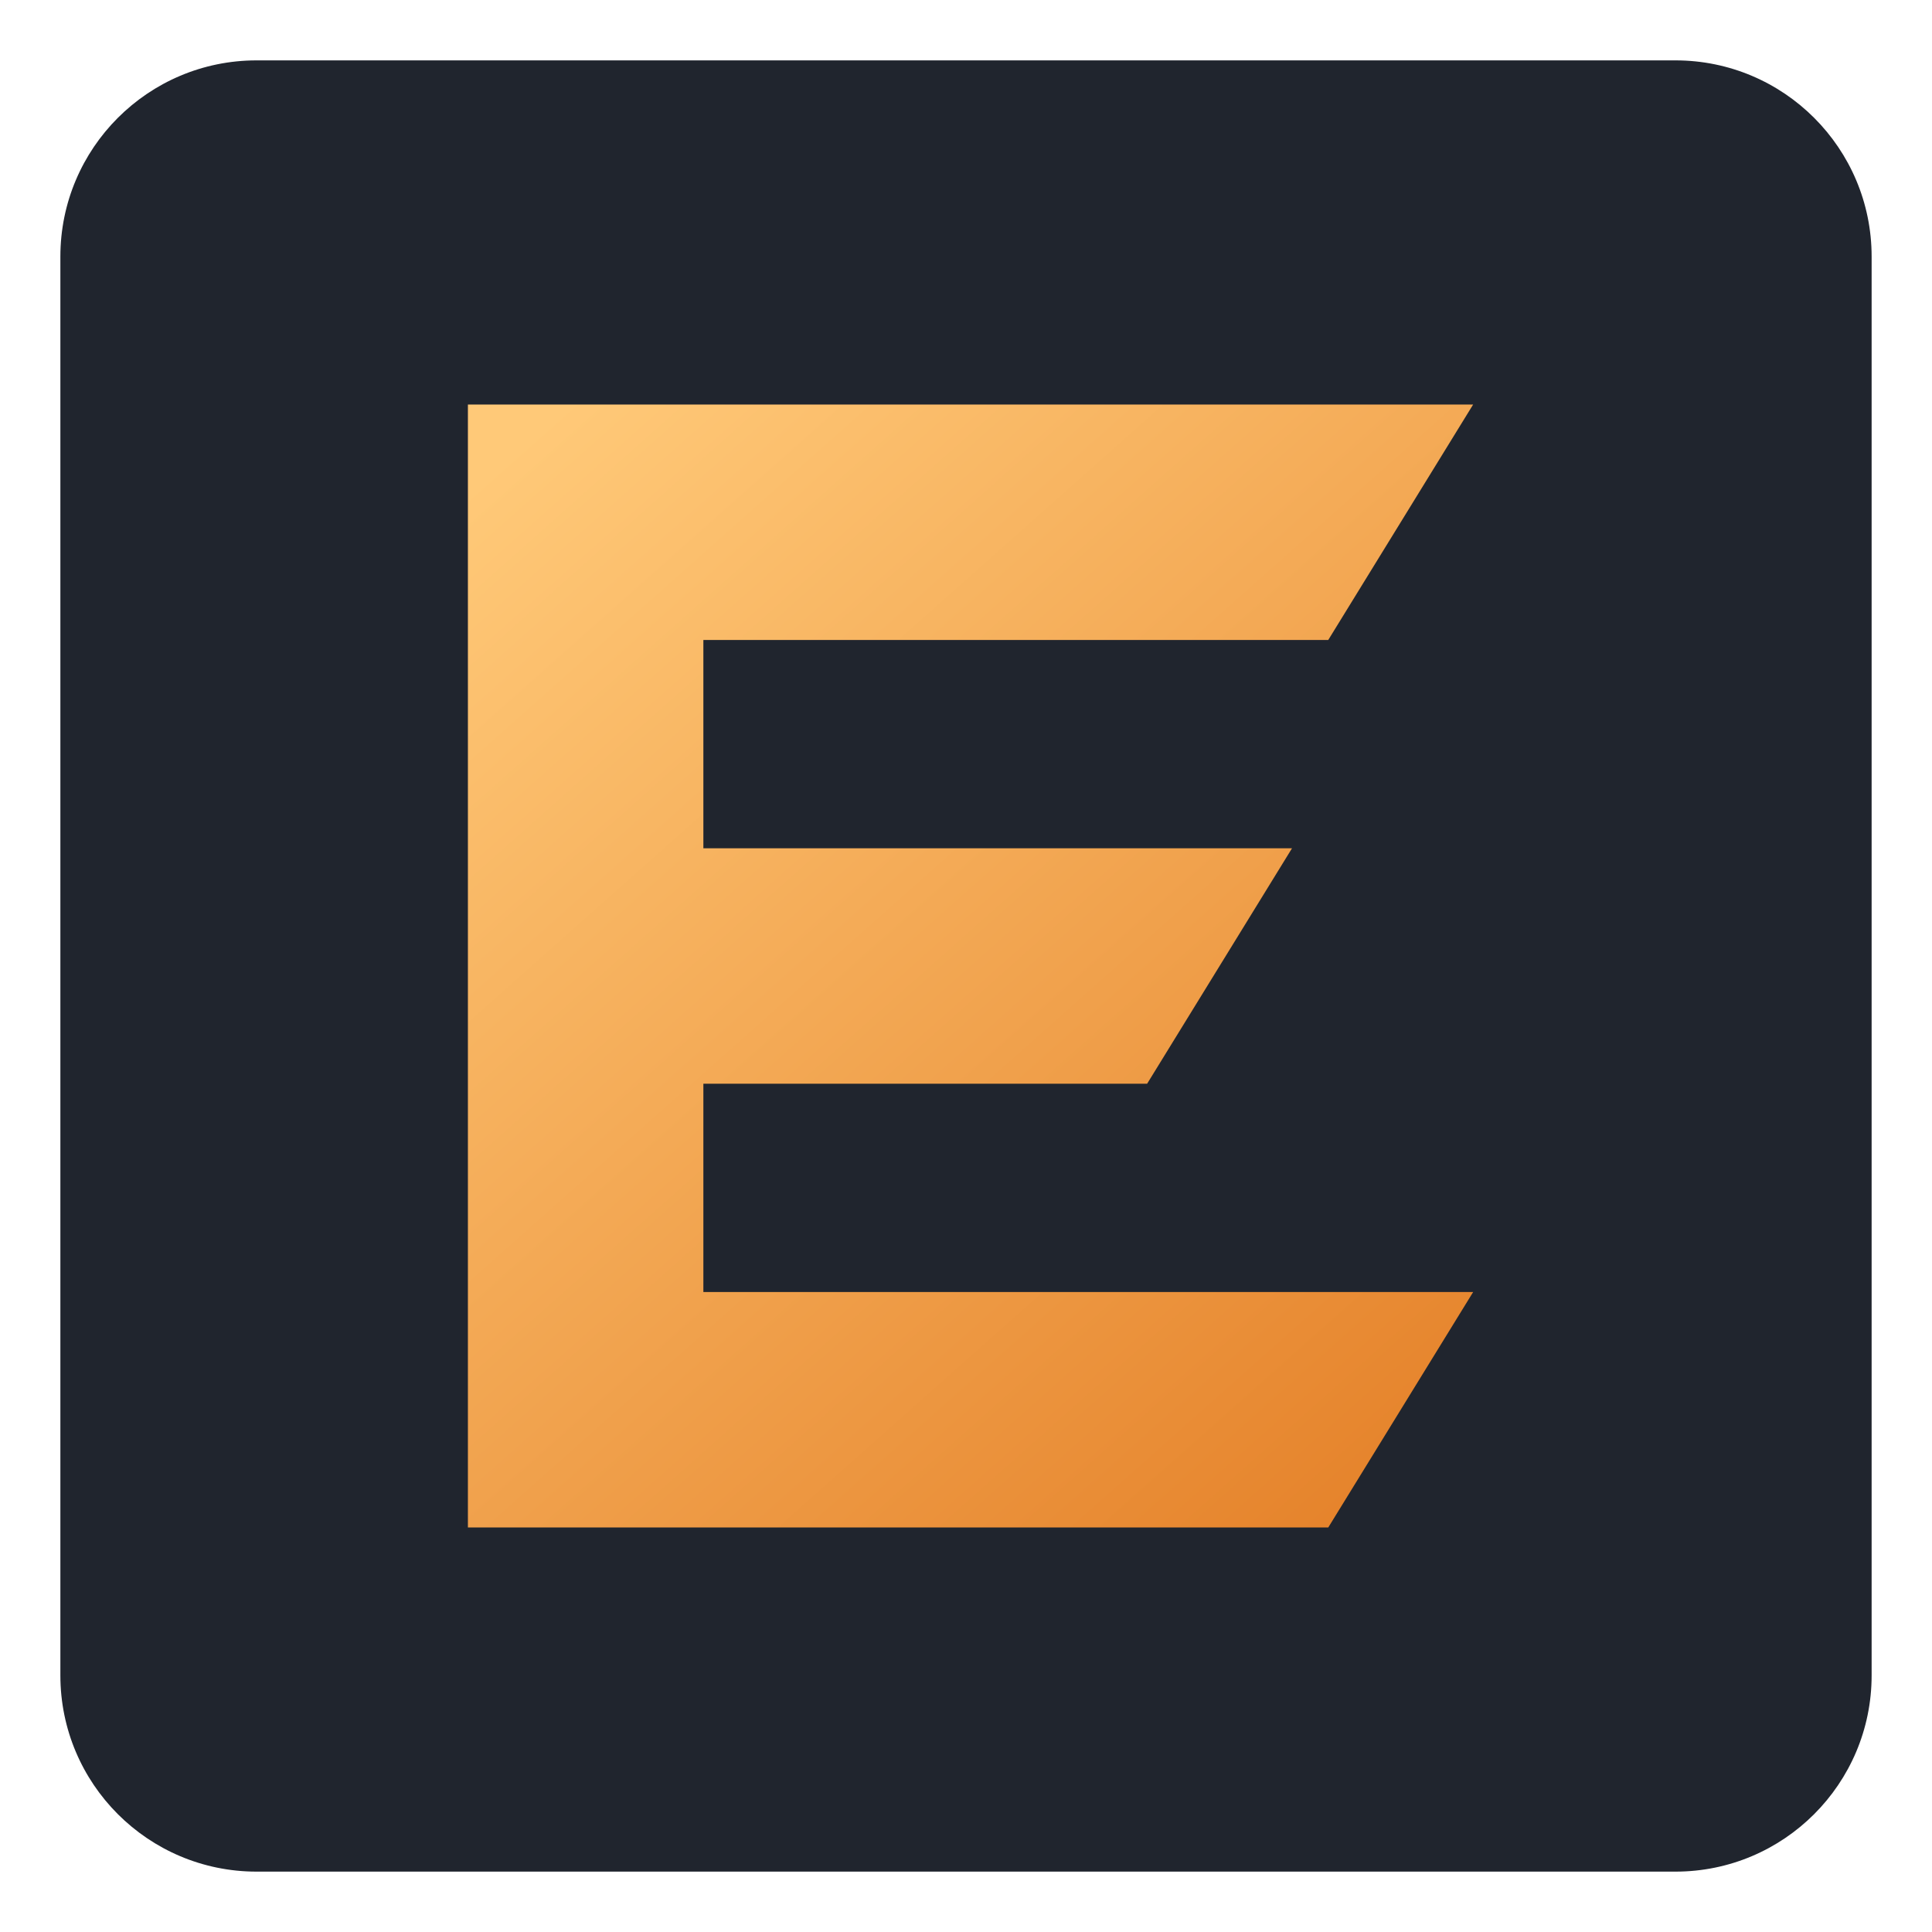
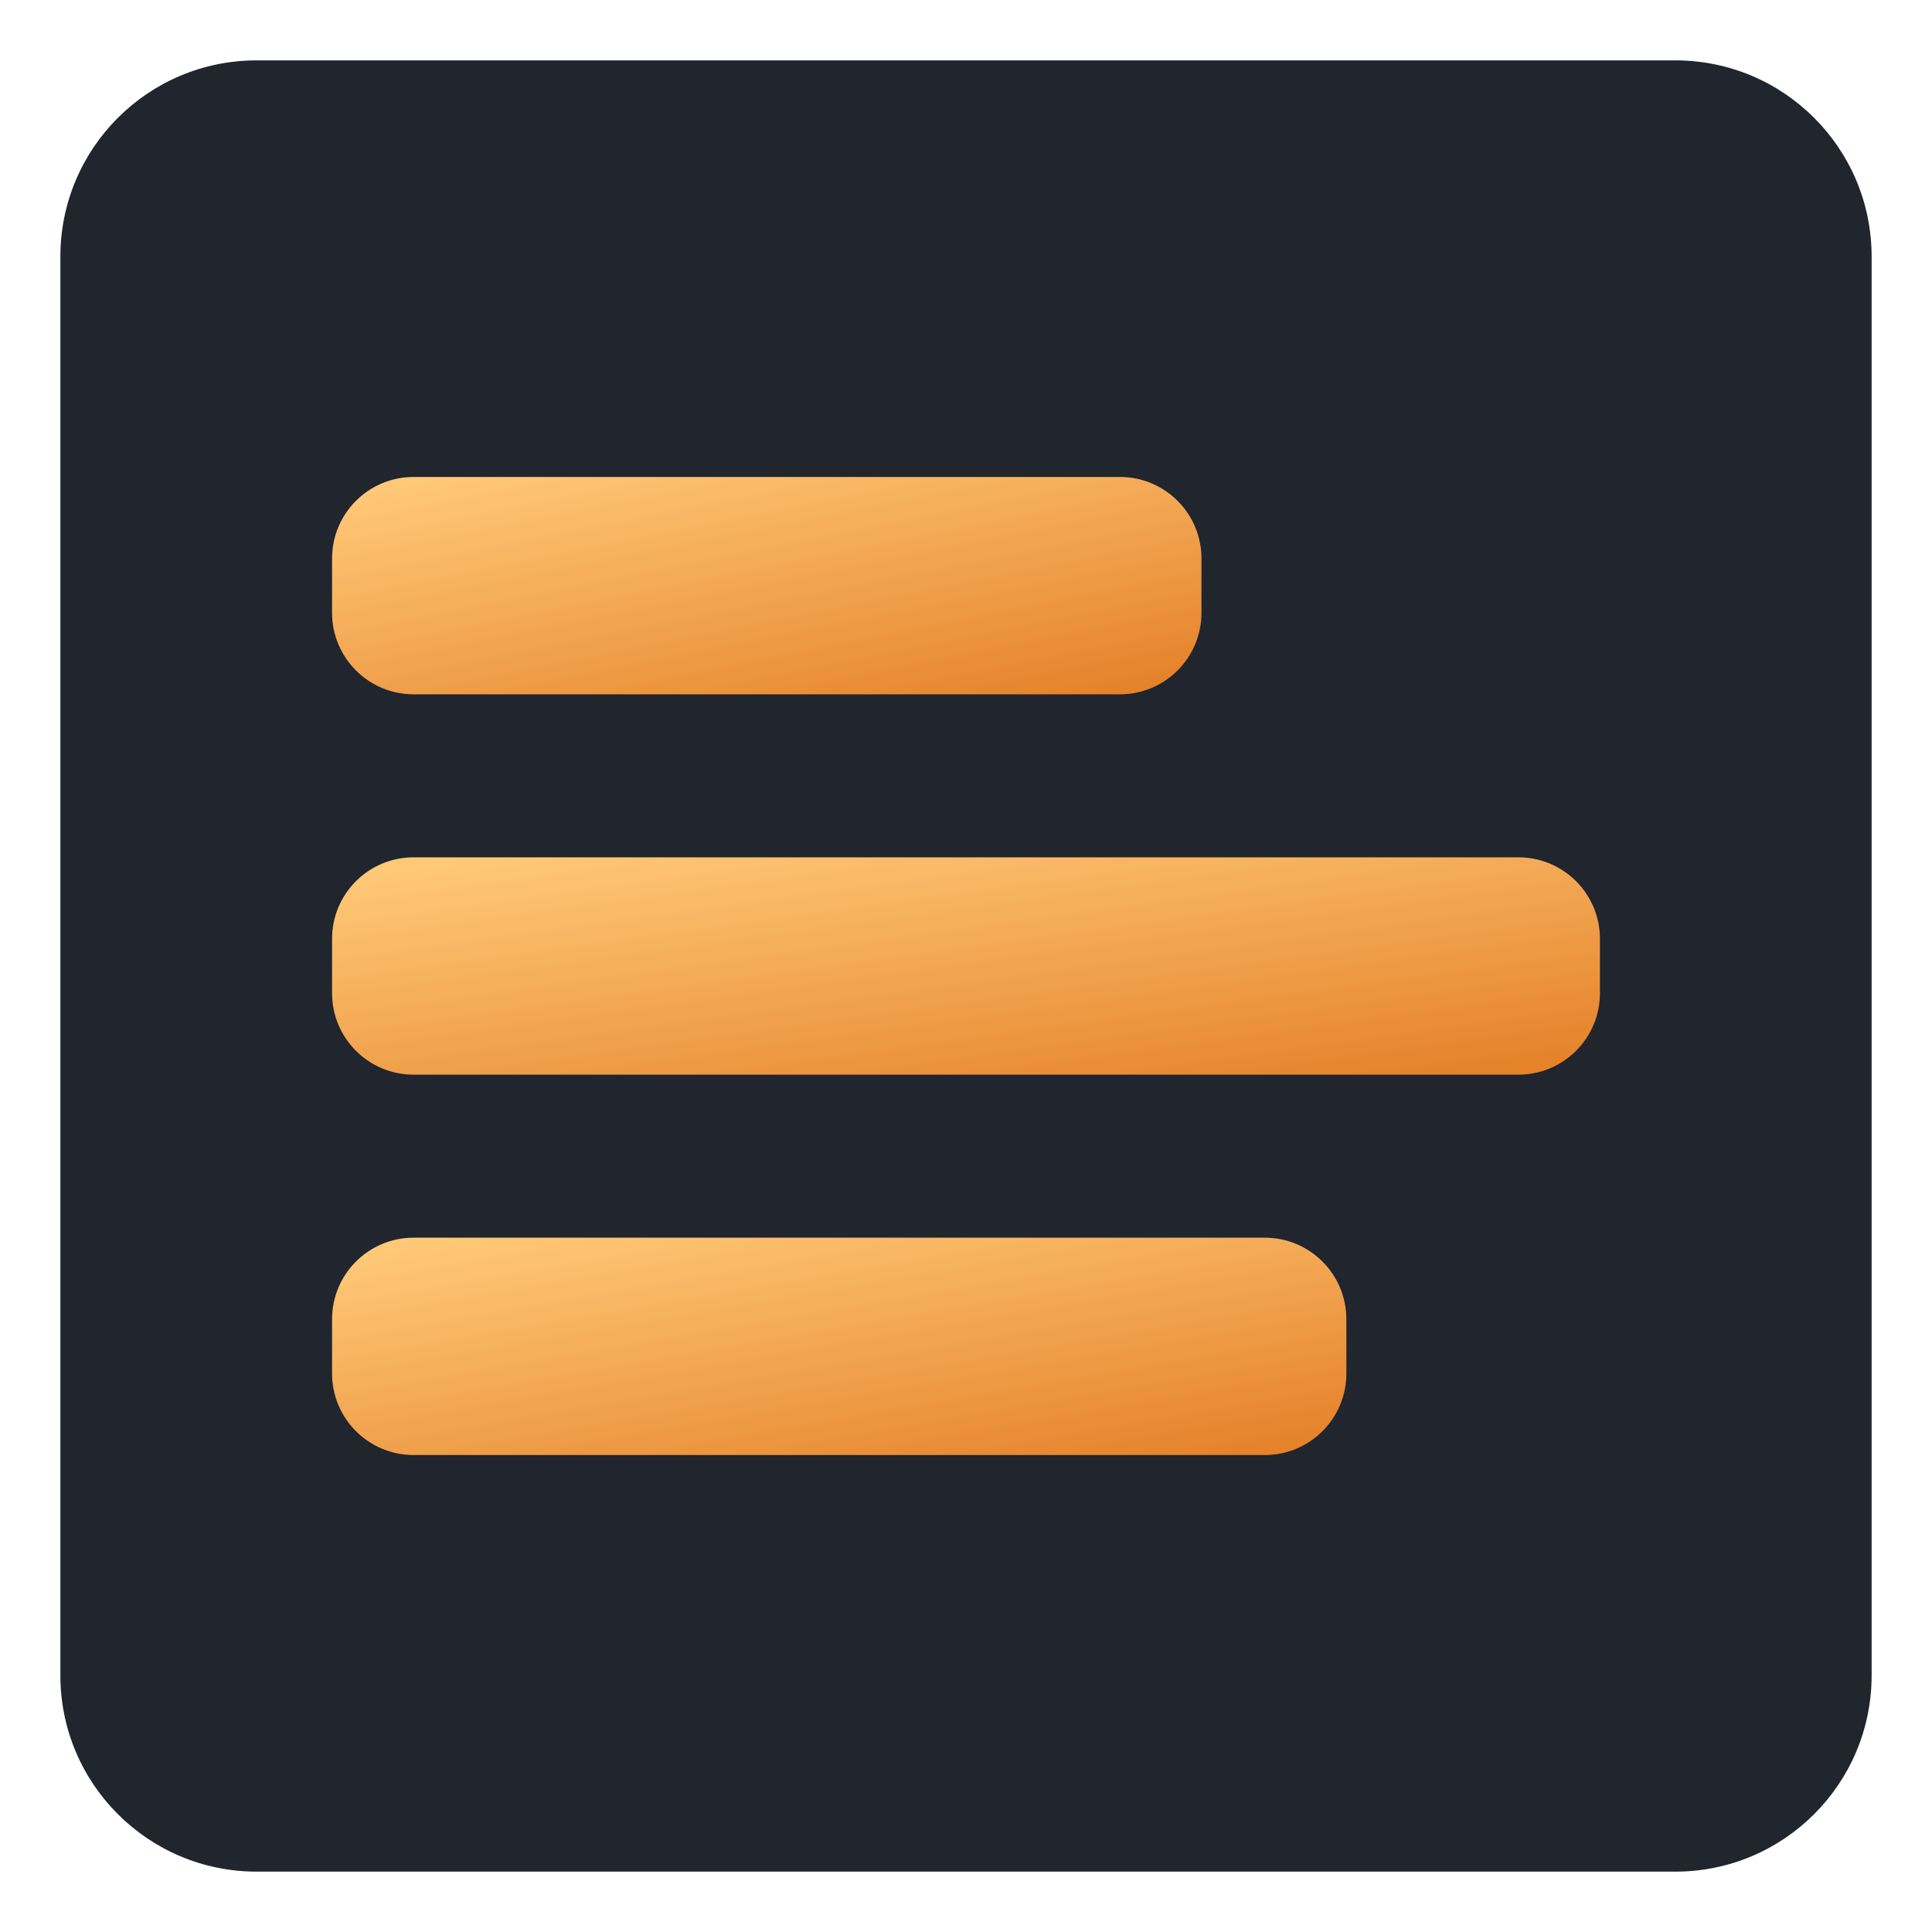
<svg xmlns="http://www.w3.org/2000/svg" viewBox="0 0 256 256" width="256" height="256">
  <defs>
+     <linearGradient id="p" x1="0" y1="0" x2="0" y2="1">
+       <stop offset="0" stop-color="#2C313B" />
+       <stop offset="1" stop-color="#151920" />
+     </linearGradient>
    <linearGradient id="a" x1="0.1" y1="0" x2="0.9" y2="1">
      <stop offset="0" stop-color="#FFC978" />
      <stop offset="1" stop-color="#E5822A" />
    </linearGradient>
  </defs>
  <rect x="8" y="8" width="240" height="240" rx="26" fill="#20252E" />
  <g transform="translate(128,128) scale(1.2) translate(-128,-128)">
-     <path d="M73,66 H184 L168,92 H99 V115 H164 L148,141 H99 V164 H184 L168,190 H73 Z" fill="url(#a)" />
+     <g fill="url(#a)">
+       <rect x="58" y="74" width="96" height="24" rx="9" />
+       <rect x="58" y="116" width="140" height="24" rx="9" />
+       <rect x="58" y="158" width="112" height="24" rx="9" />
+     </g>
  </g>
</svg>
